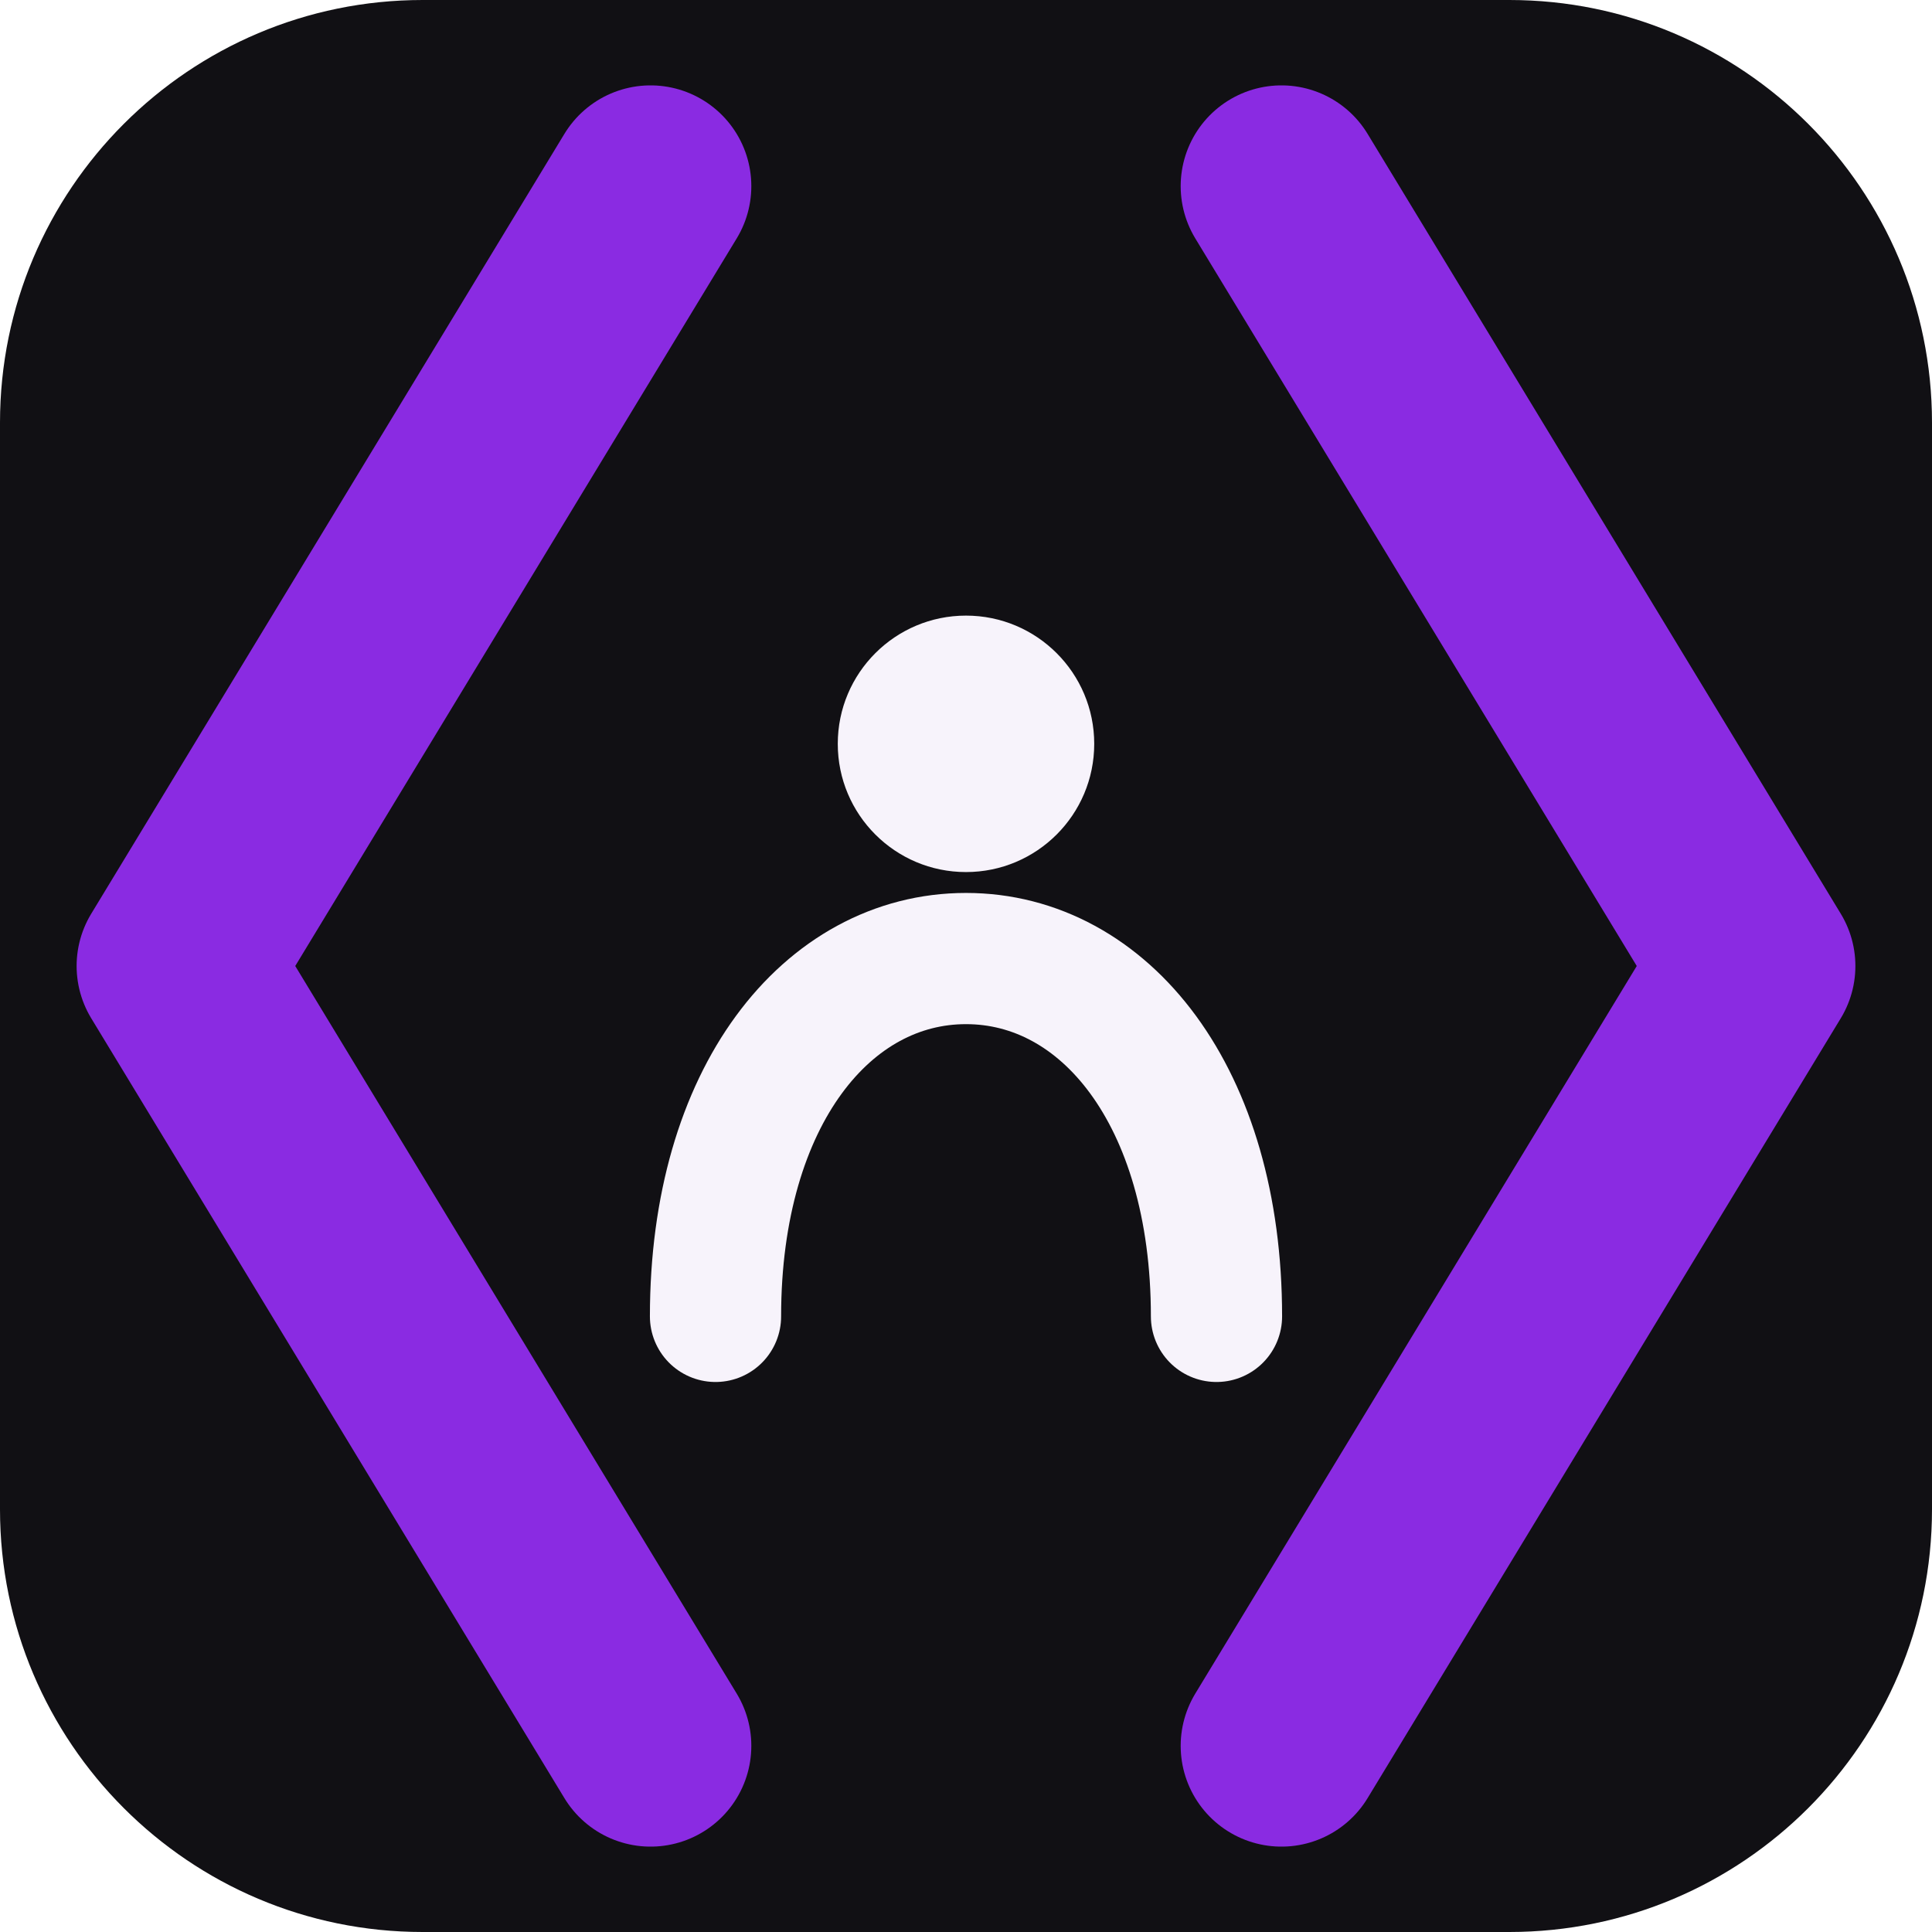
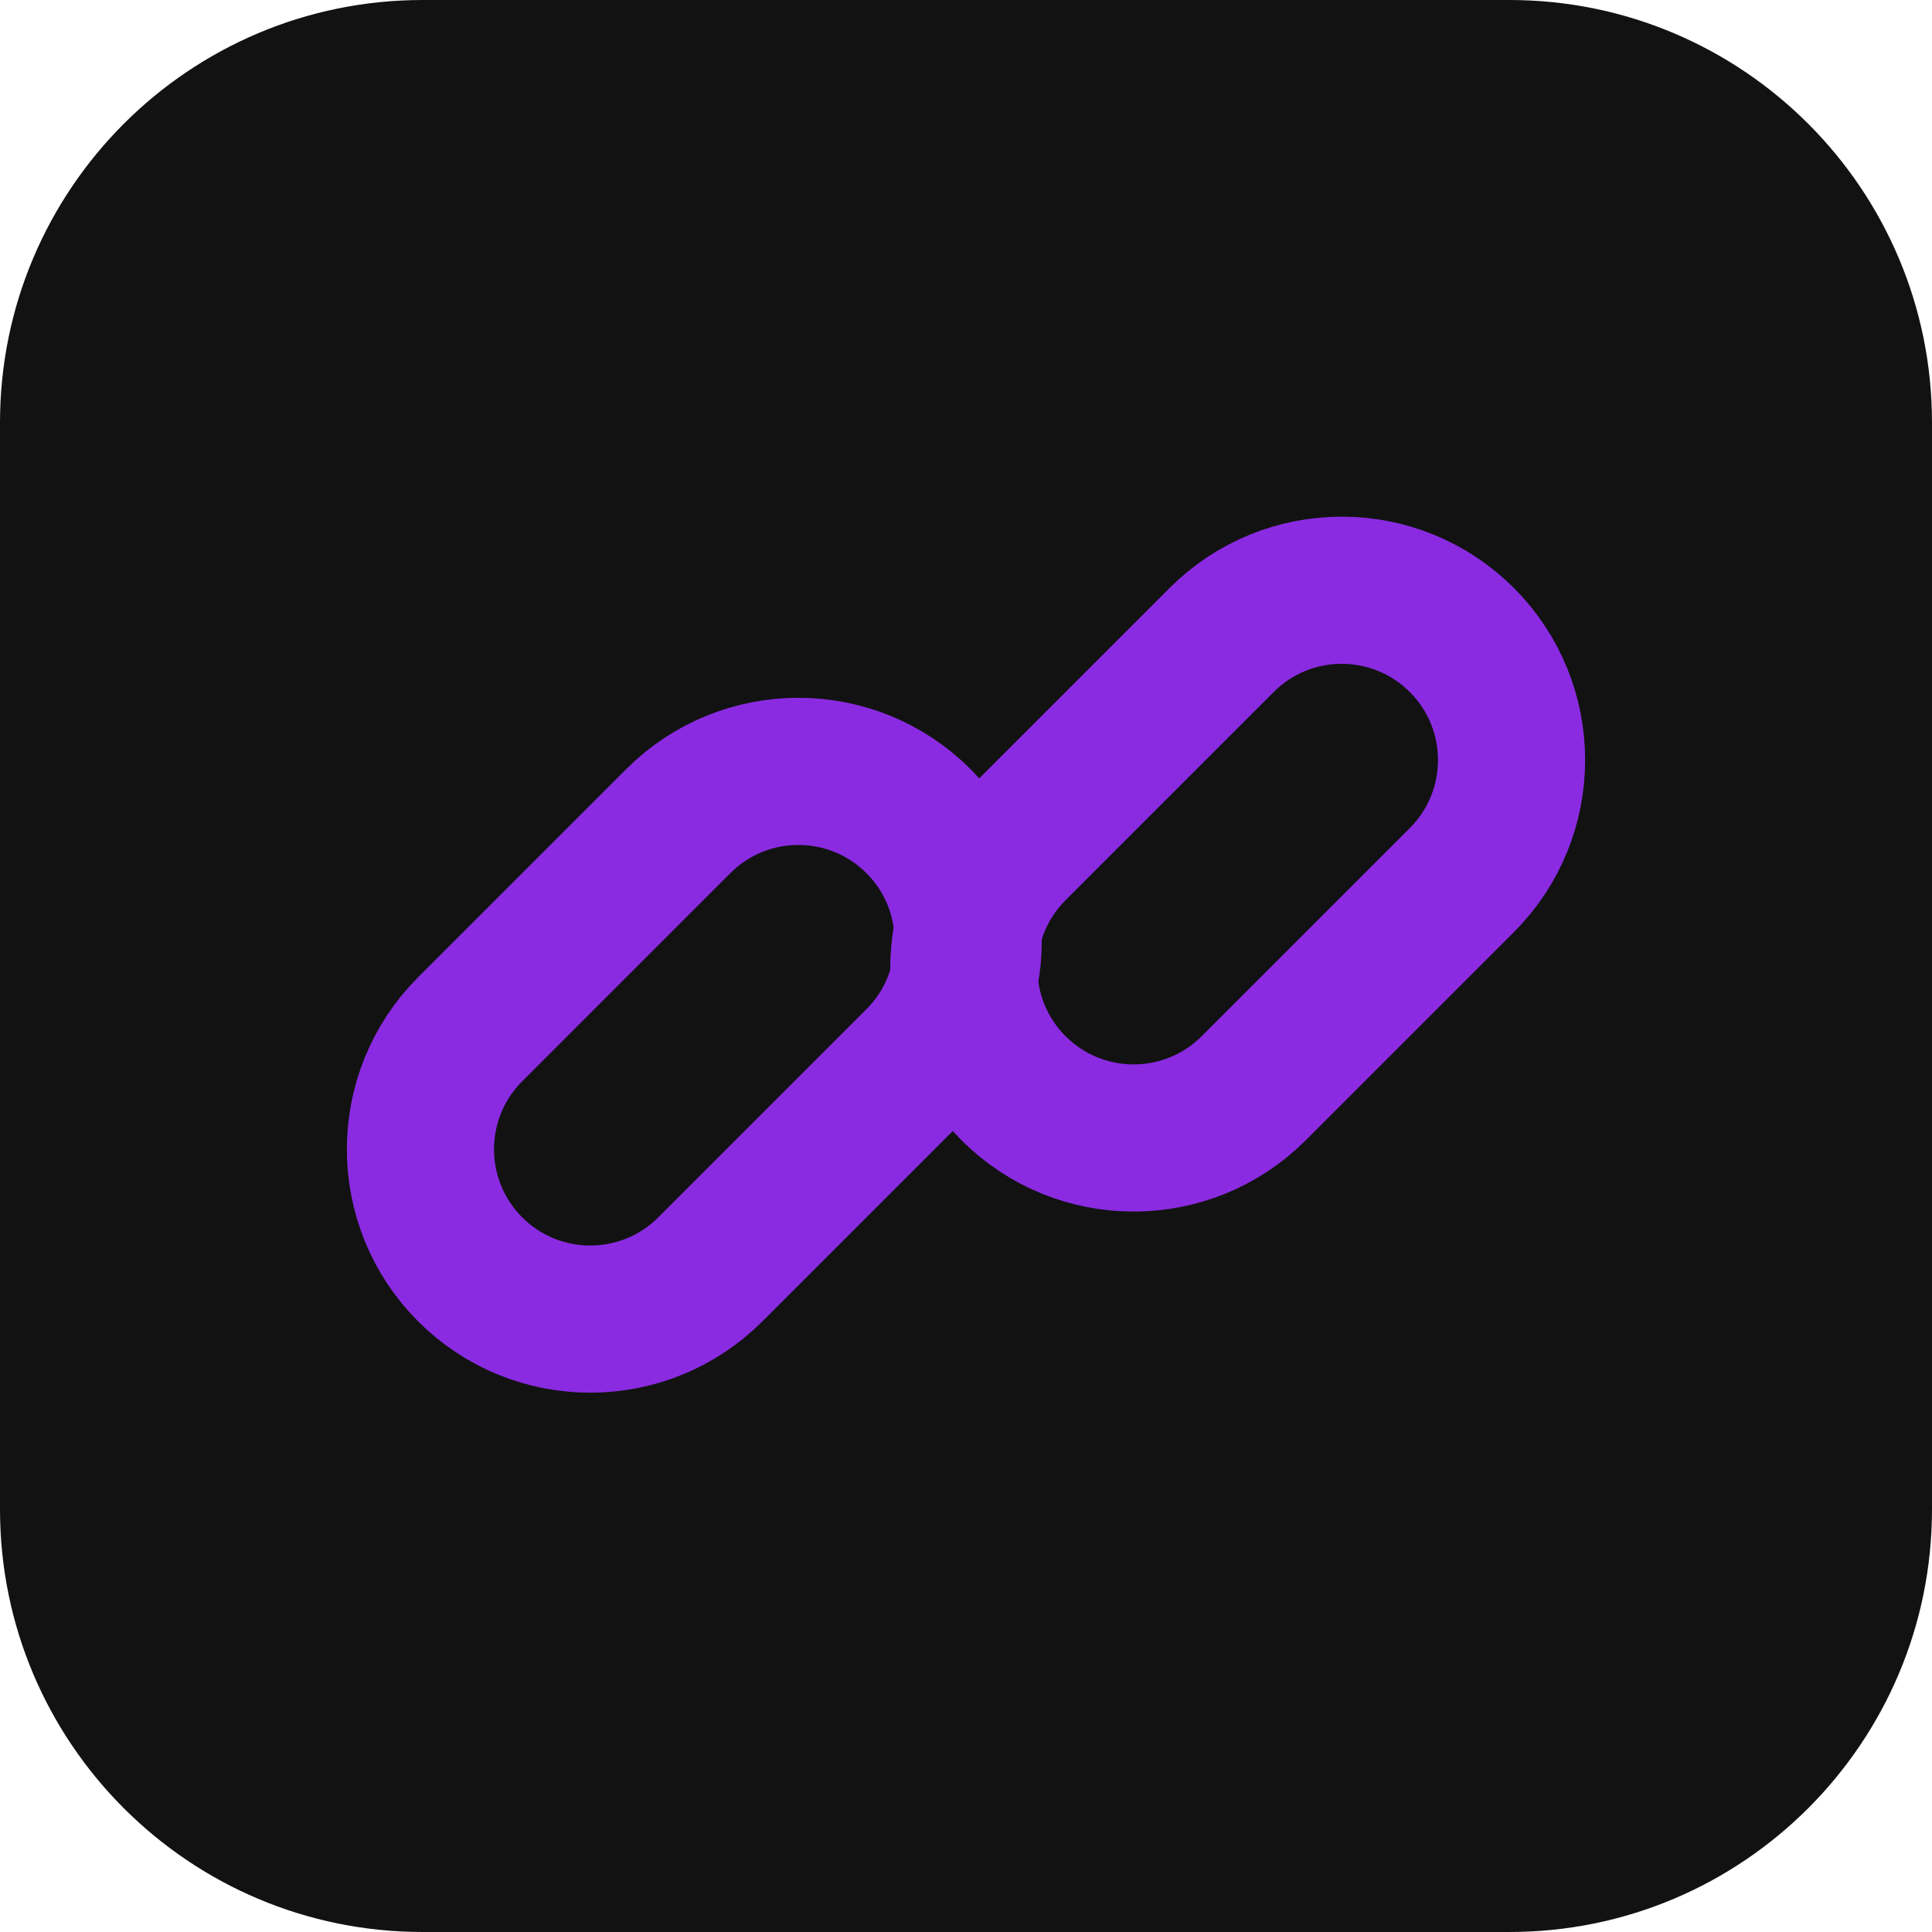
- <svg xmlns="http://www.w3.org/2000/svg" width="100%" height="100%" viewBox="0 0 512 512" version="1.1" xml:space="preserve" style="fill-rule:evenodd;clip-rule:evenodd;stroke-linecap:round;stroke-linejoin:round;">
-   <path d="M512,112L512,400C512,461.814 461.814,512 400,512L112,512C50.186,512 0,461.814 0,400L0,112C0,50.186 50.186,0 112,0L400,0C461.814,0 512,50.186 512,112Z" style="fill:rgb(17,16,20);" />
-   <g transform="matrix(1.161067,0,0,1.161067,-41.23317,-41.23317)">
-     <path d="M184,78L76,256L184,434M328,78L436,256L328,434" style="fill:none;fill-rule:nonzero;stroke:rgb(138,43,226);stroke-width:46px;" />
-   </g>
-   <g transform="matrix(0.79027,0,0,0.79027,53.69085,51.71518)">
-     <circle cx="256" cy="184" r="43" style="fill:rgb(247,243,251);" />
-   </g>
-   <g transform="matrix(0.79027,0,0,0.79027,53.69085,51.71518)">
-     <path d="M172,376C172,302 209.6,256 256,256C302.4,256 340,302 340,376" style="fill:none;fill-rule:nonzero;stroke:rgb(247,243,251);stroke-width:44px;stroke-linejoin:miter;" />
+ <svg xmlns="http://www.w3.org/2000/svg" fill="none" viewBox="0 0 512 512">
+   <rect width="512" height="512" rx="112" fill="#121212" />
+   <g transform="translate(64 64) scale(6)" stroke="#8A2BE2" stroke-linecap="round" stroke-linejoin="round" stroke-width="6.5">
+     <rect width="28" height="15" x="6" y="28" rx="7.5" transform="rotate(-45 20 35.5)" />
+     <rect width="28" height="15" x="30" y="20" rx="7.5" transform="rotate(-45 44 27.5)" />
  </g>
</svg>
